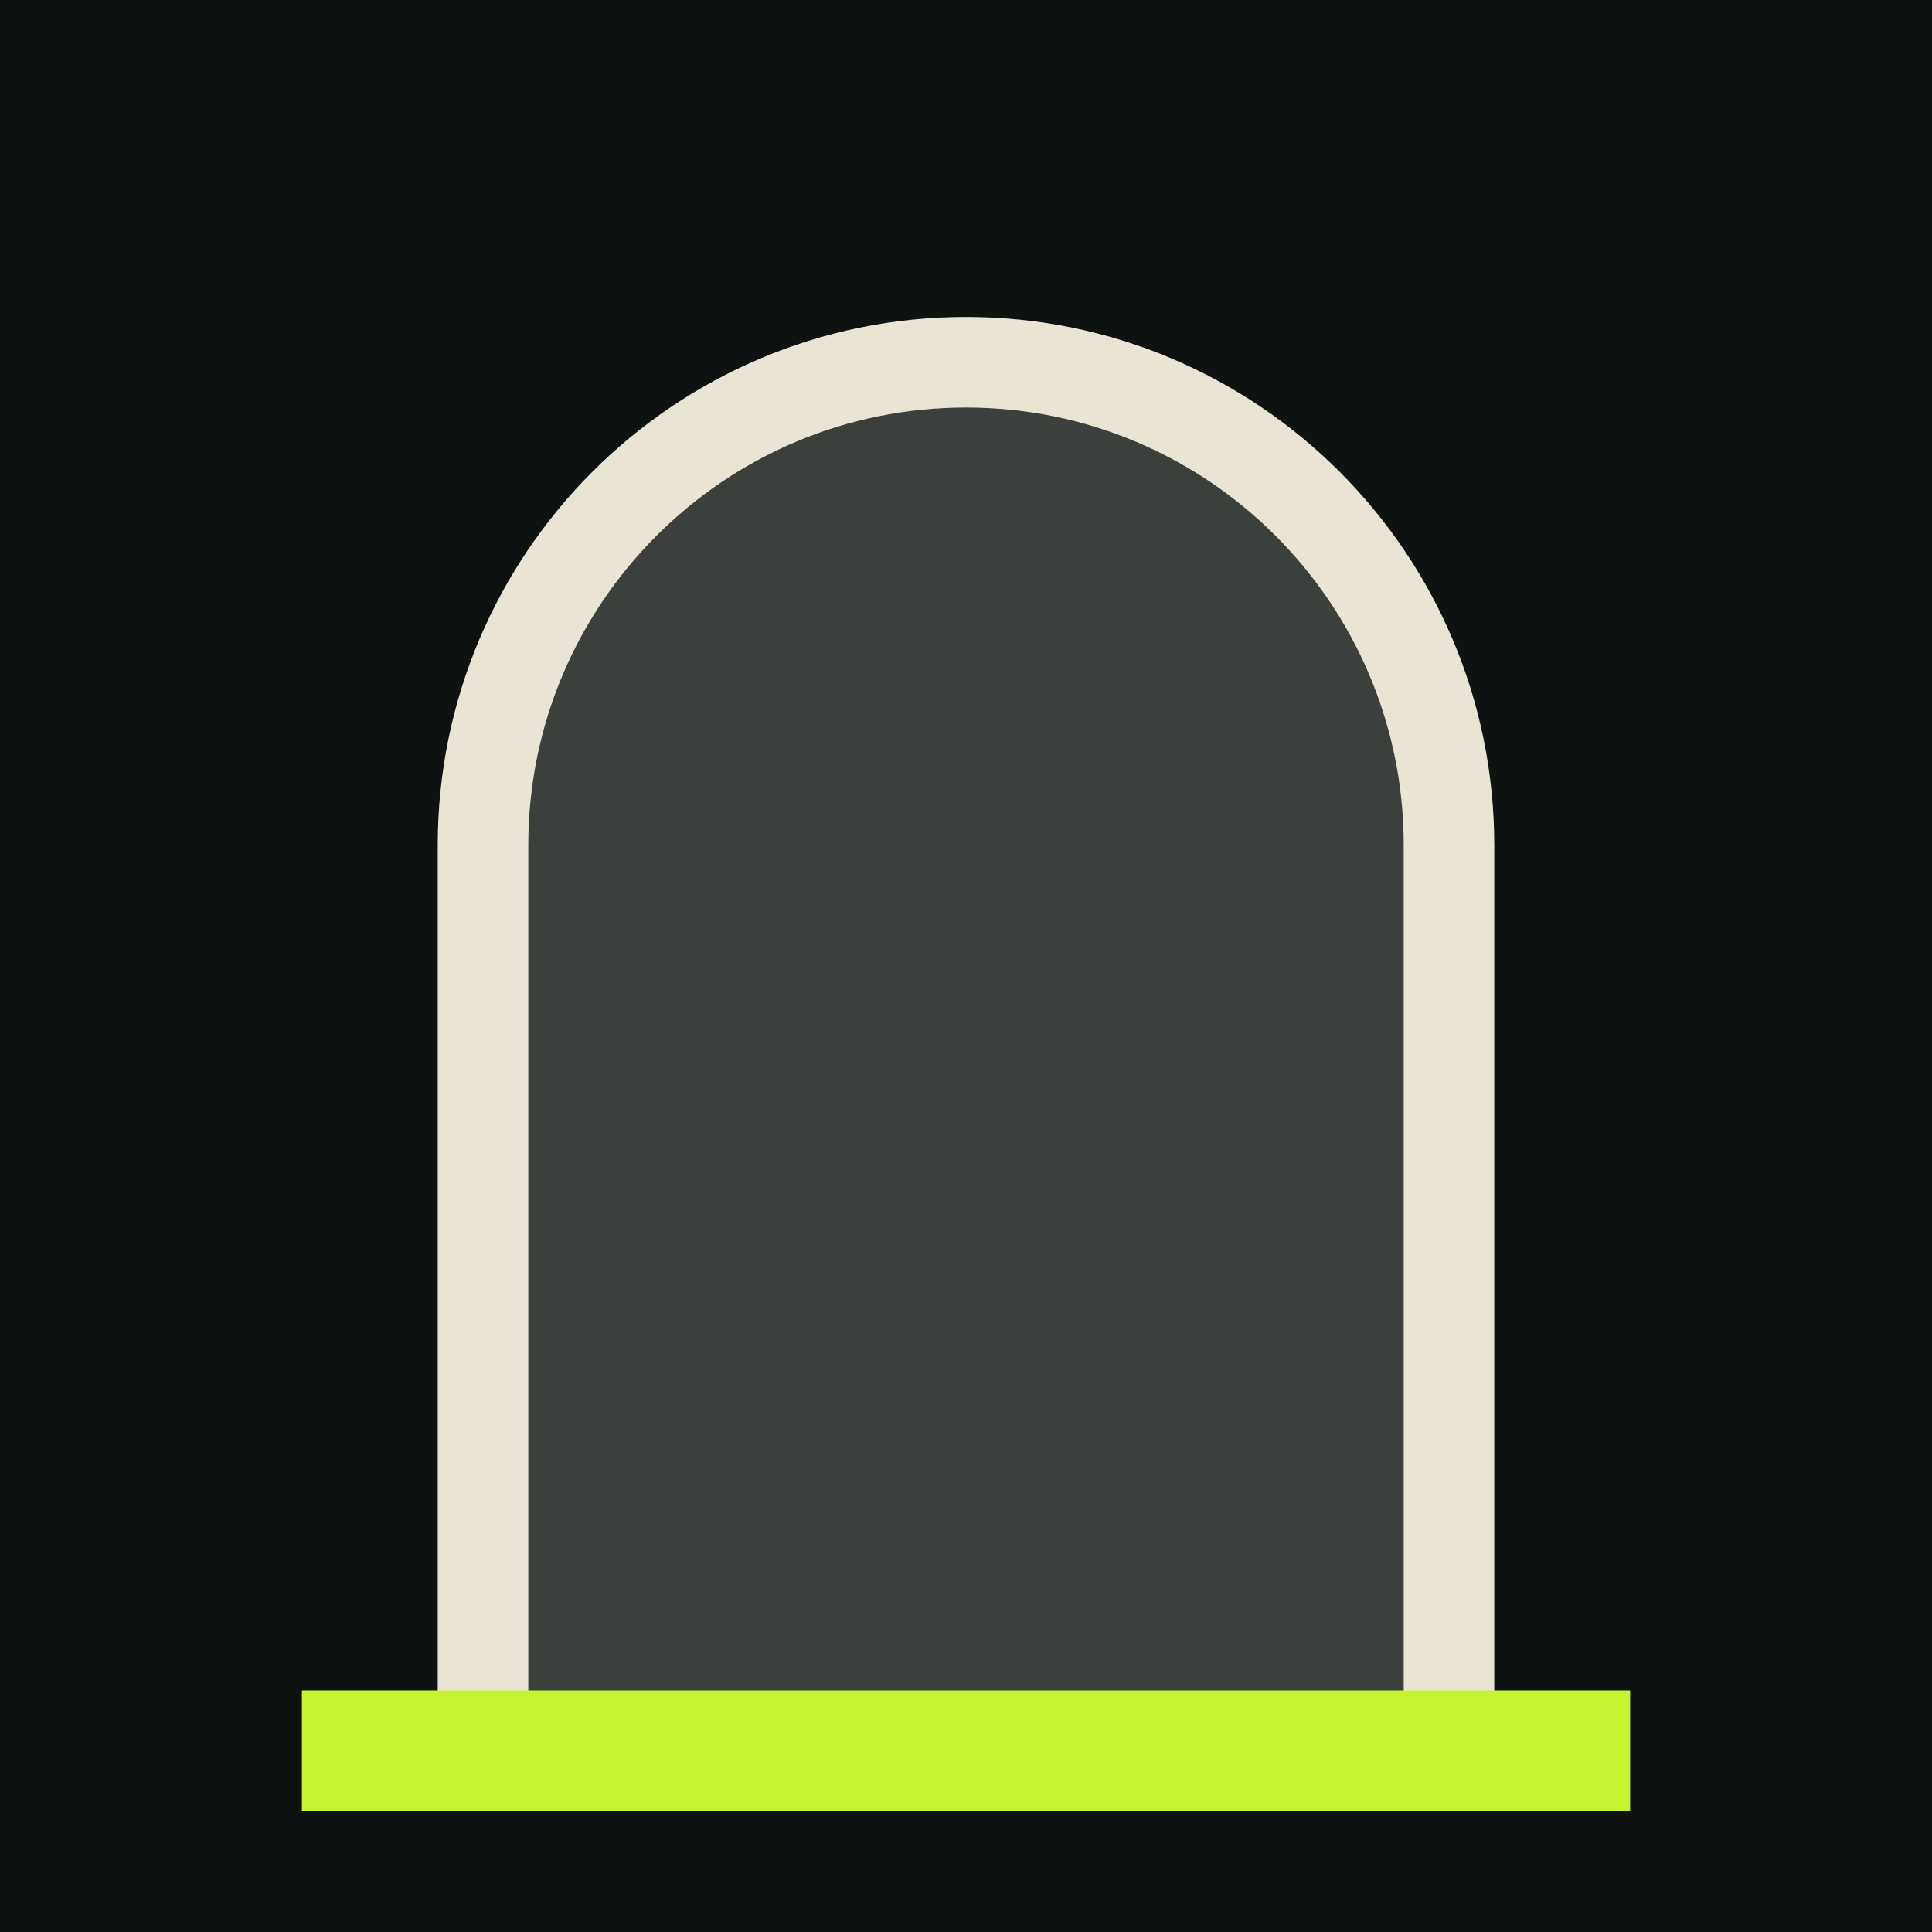
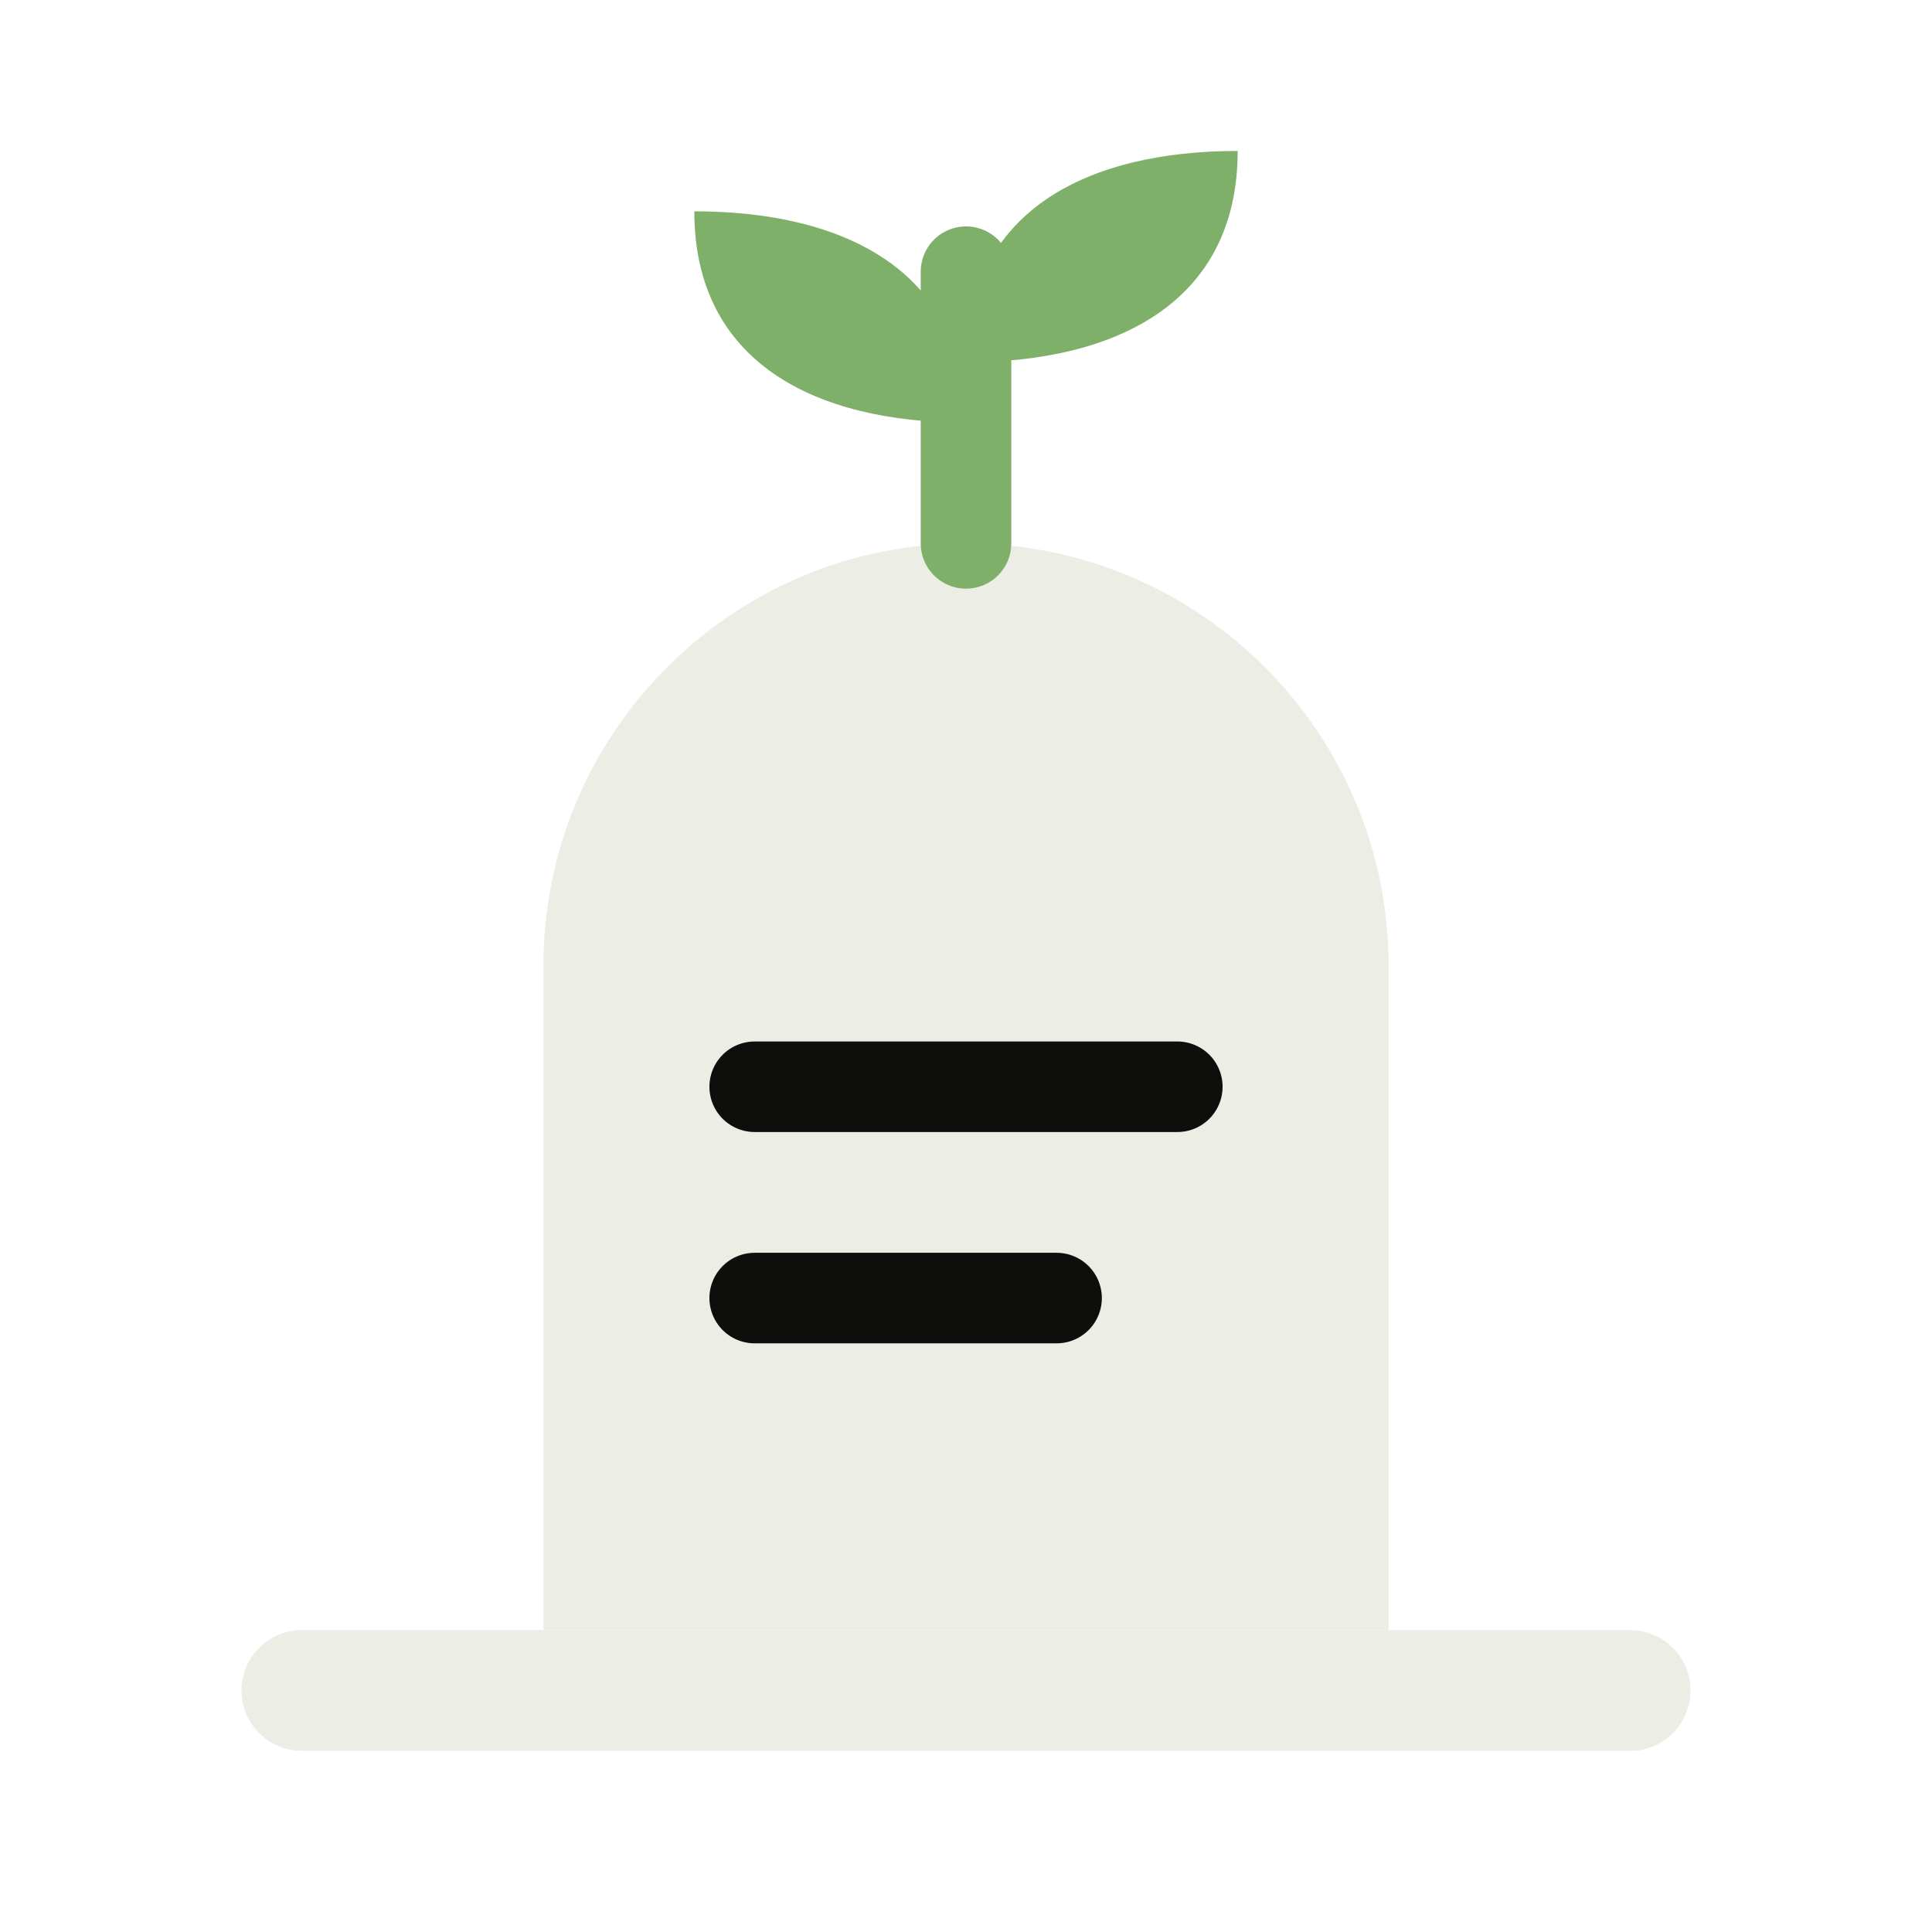
- <svg xmlns="http://www.w3.org/2000/svg" viewBox="0 0 32 32">
-   <rect width="32" height="32" fill="#0e1210" />
-   <path d="M8 29V14a8 8 0 0 1 16 0v15z" fill="#3b403c" stroke="#e9e4d4" stroke-width="1.5" />
-   <path d="M5 29h22" stroke="#c6f432" stroke-width="2" />
+ <svg xmlns="http://www.w3.org/2000/svg" viewBox="0 0 64 64" width="64" height="64">
+   <path d="M18 54 V32 a14 14 0 0 1 28 0 V54 Z" fill="#ECEEE6" />
+   <path d="M25 36 H39 M25 43 H35" stroke="#0E0F0D" stroke-width="3" stroke-linecap="round" />
+   <path d="M10 56 H54" stroke="#ECEEE6" stroke-width="4" stroke-linecap="round" />
+   <path d="M32 18 V9" stroke="#7FB069" stroke-width="3" stroke-linecap="round" />
+   <path d="M32 12 C 32 7, 36 5, 41 5 C 41 10, 37 12, 32 12 Z" fill="#7FB069" />
+   <path d="M32 14 C 32 9, 28 7, 23 7 C 23 12, 27 14, 32 14 Z" fill="#7FB069" />
</svg>
